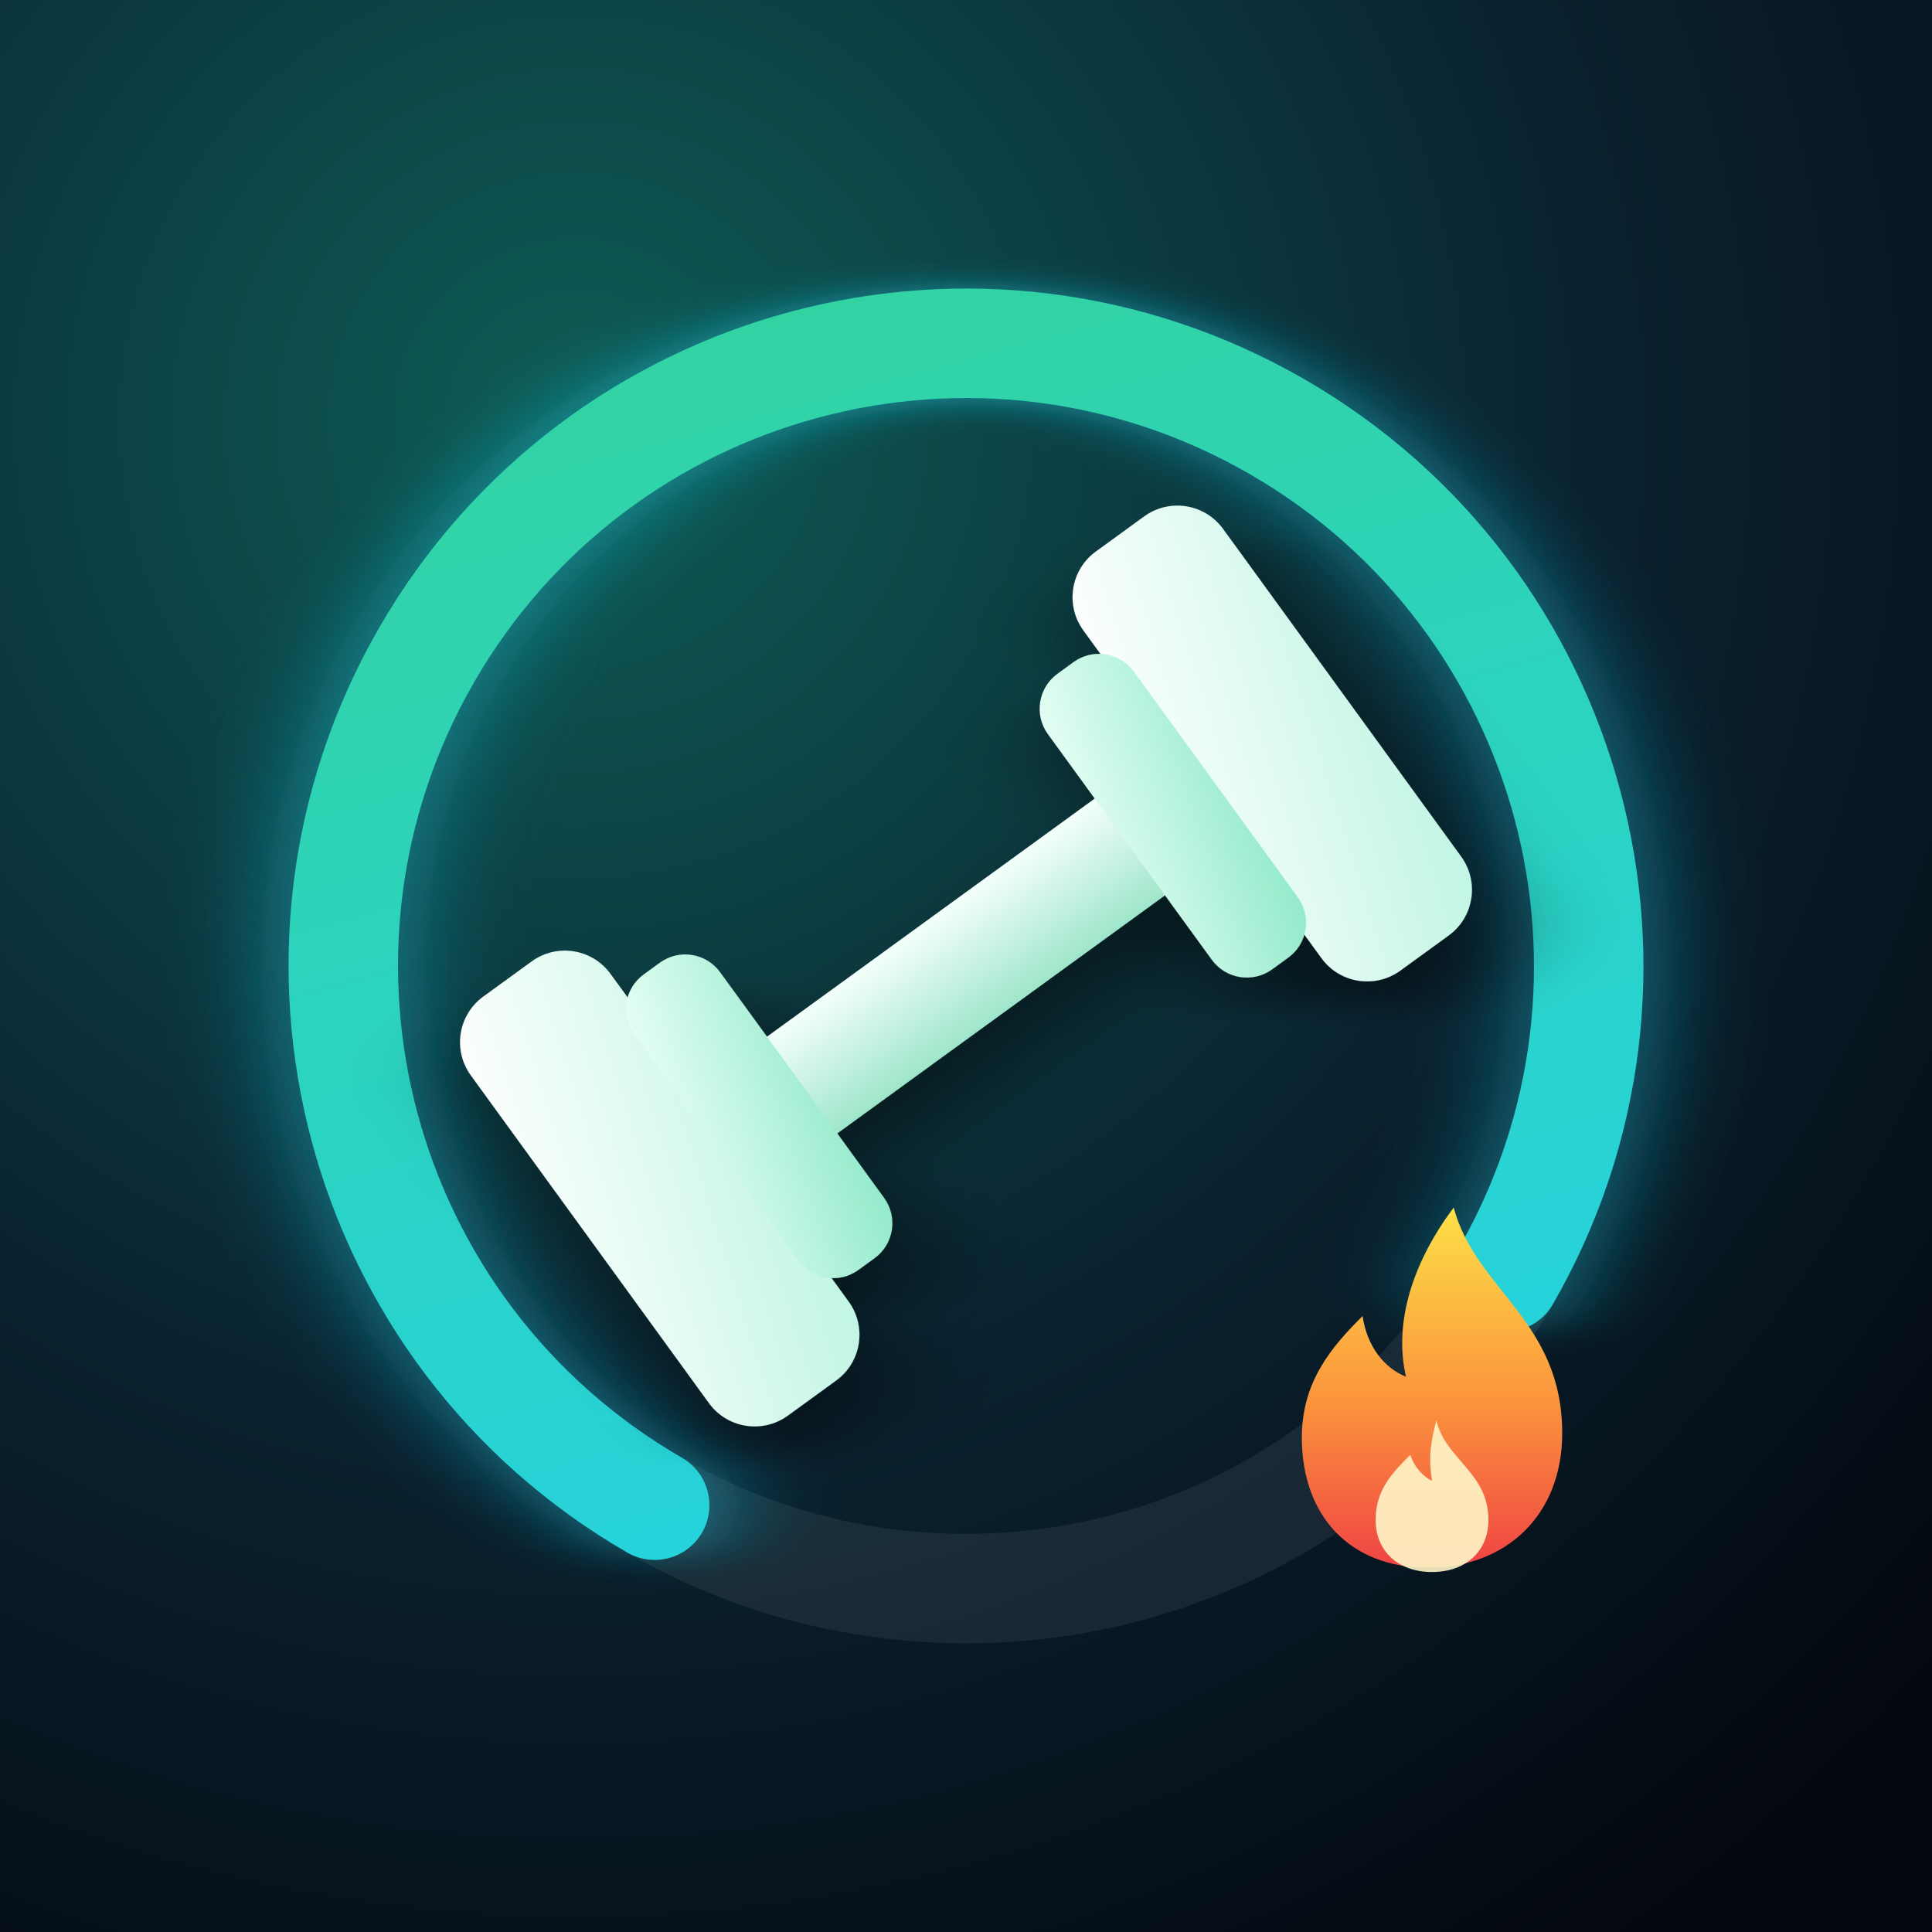
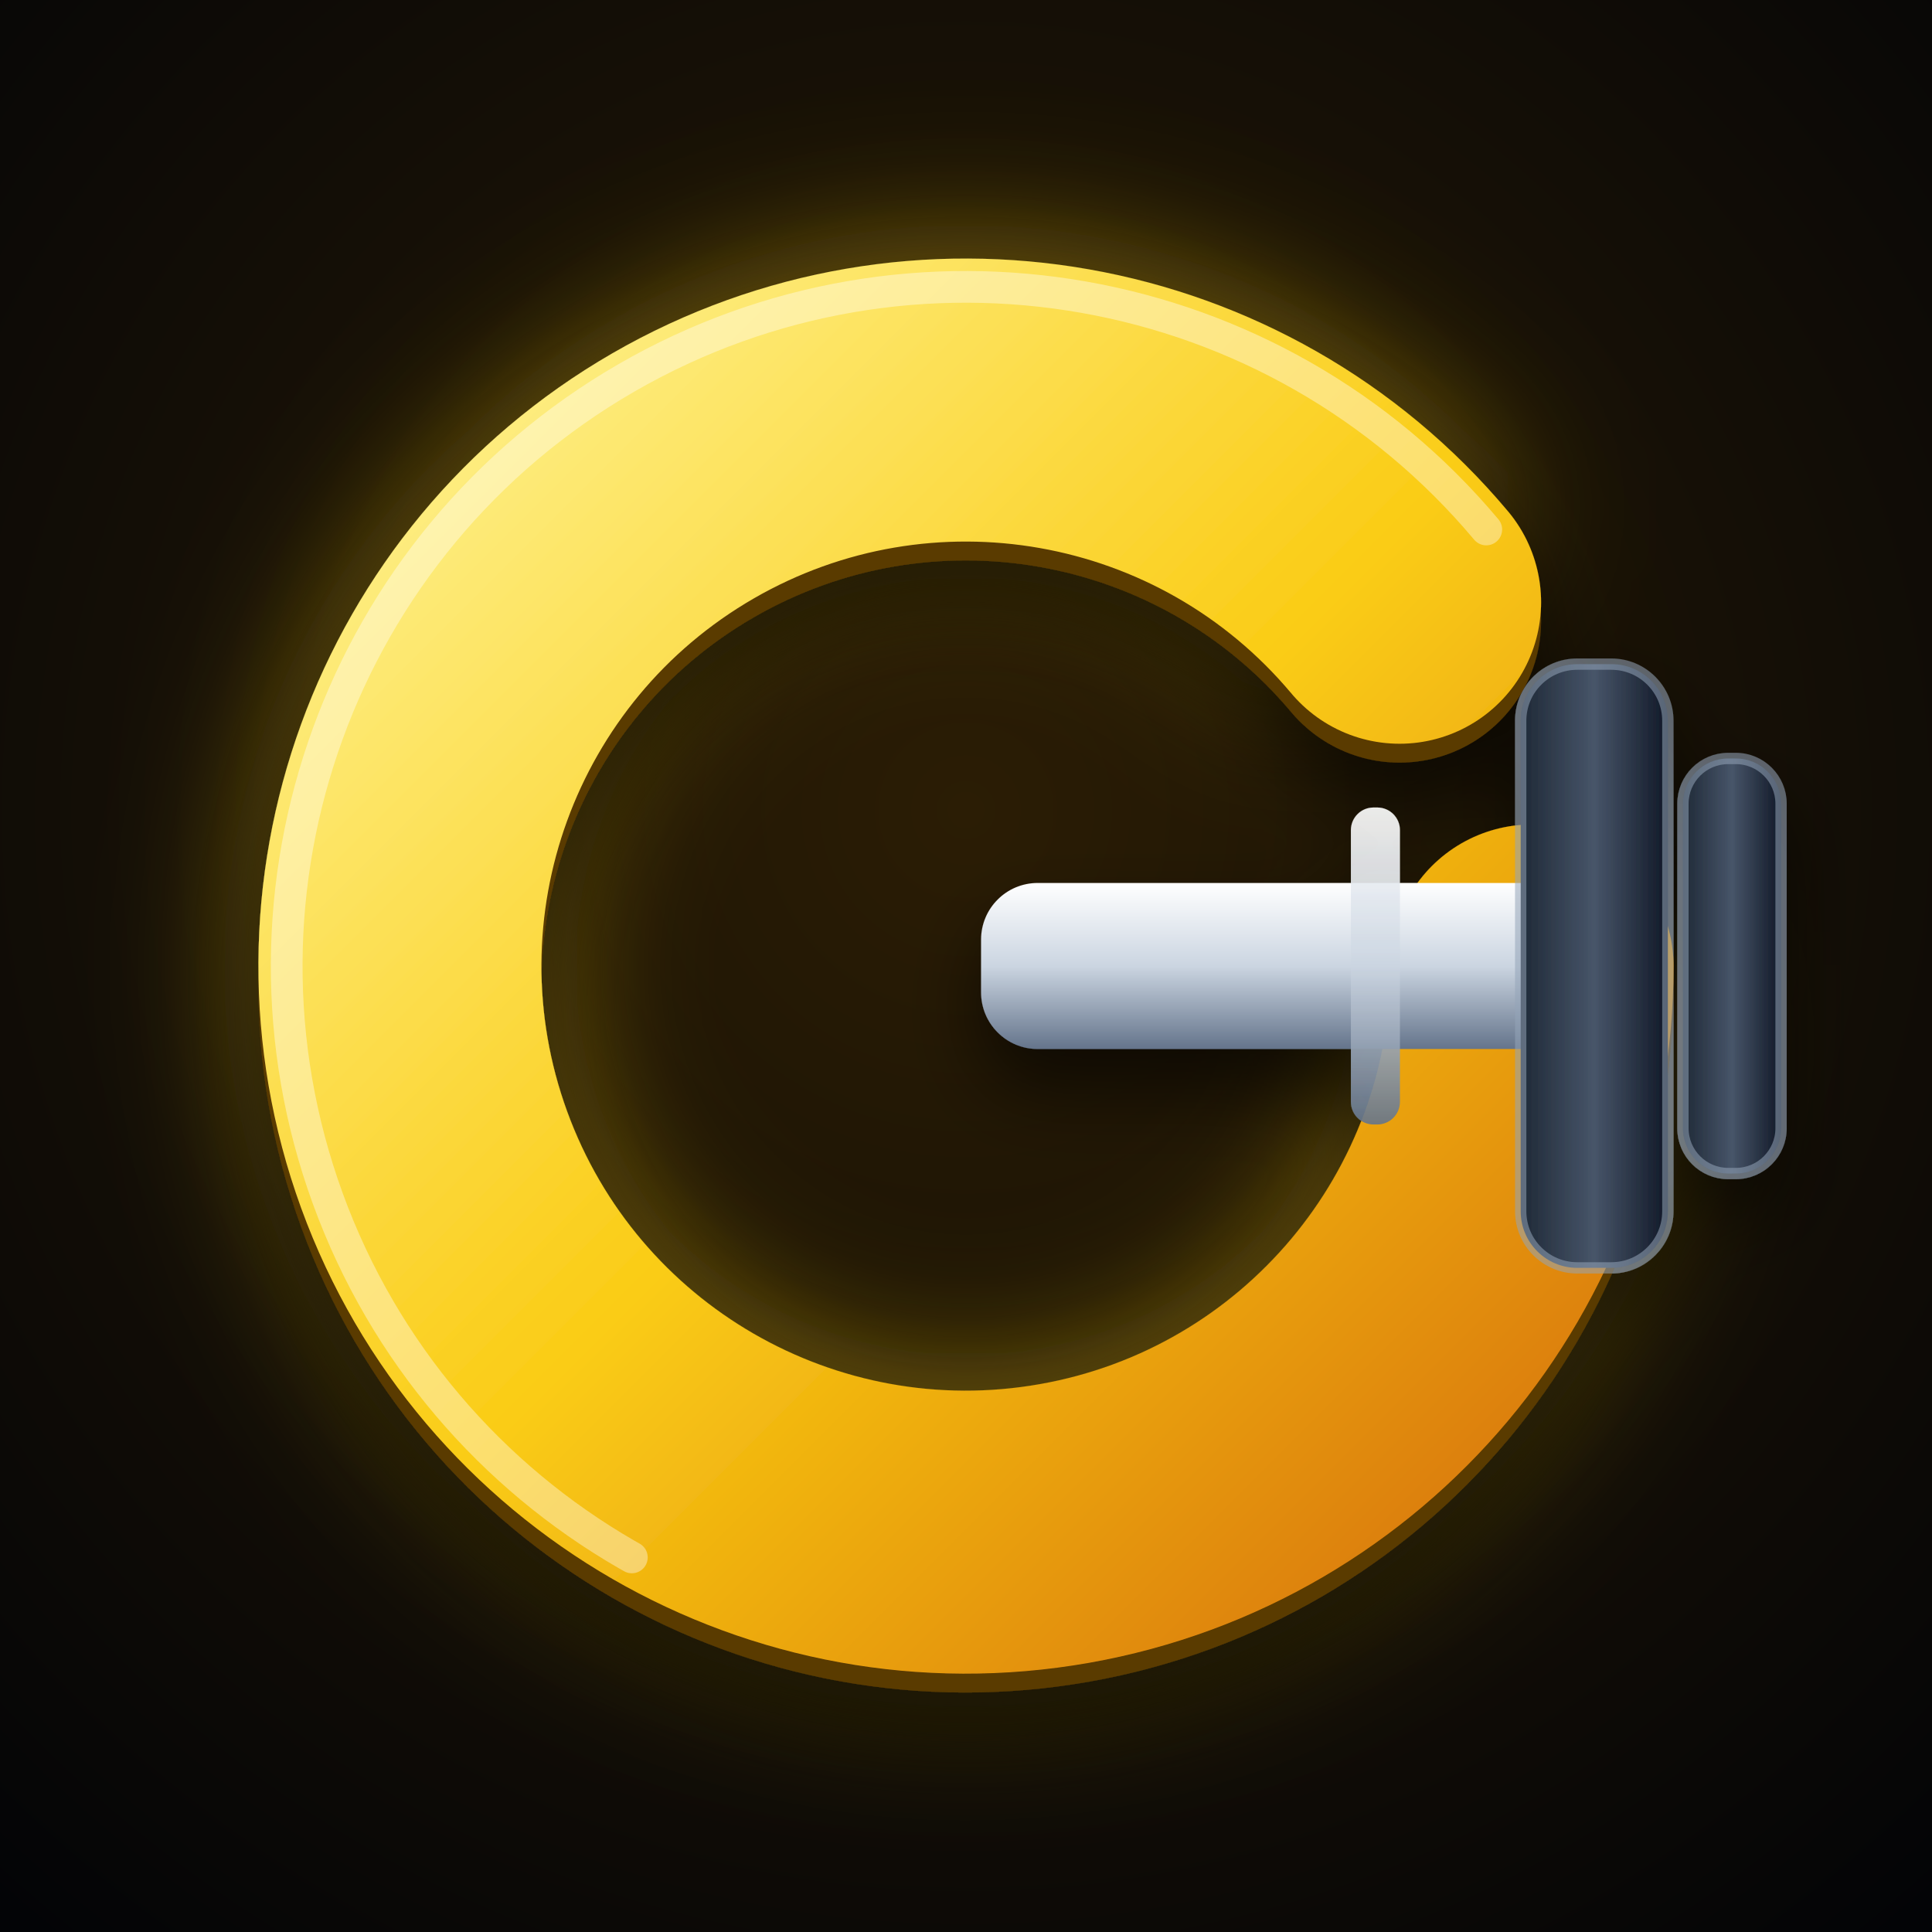
<svg xmlns="http://www.w3.org/2000/svg" width="1024" height="1024" viewBox="0 0 1024 1024">
  <defs>
-     <radialGradient id="bg" cx="30%" cy="22%" r="95%">
-       <stop offset="0" stop-color="#0e5d57" />
-       <stop offset=".55" stop-color="#0a2230" />
-       <stop offset="1" stop-color="#04080e" />
+     <radialGradient id="bg" cx="50%" cy="42%" r="75%">
+       <stop offset="0" stop-color="#2b1d05" />
+       <stop offset="1" stop-color="#030406" />
    </radialGradient>
-     <linearGradient id="ring" x1="0" y1="1" x2="1" y2="0">
-       <stop offset="0" stop-color="#34d399" />
-       <stop offset="1" stop-color="#22d3ee" />
+     <linearGradient id="g" x1="0" y1="0" x2="1" y2="1">
+       <stop offset="0" stop-color="#fef08a" />
+       <stop offset=".5" stop-color="#facc15" />
+       <stop offset="1" stop-color="#d97706" />
    </linearGradient>
-     <linearGradient id="plate" x1="0" y1="0" x2="1" y2="1">
+     <linearGradient id="steel" x1="0" y1="0" x2="0" y2="1">
      <stop offset="0" stop-color="#ffffff" />
-       <stop offset="1" stop-color="#bff5e3" />
+       <stop offset=".5" stop-color="#cbd5e1" />
+       <stop offset="1" stop-color="#64748b" />
    </linearGradient>
-     <linearGradient id="plate2" x1="0" y1="0" x2="1" y2="1">
-       <stop offset="0" stop-color="#e8fff6" />
-       <stop offset="1" stop-color="#8fe9c8" />
+     <linearGradient id="pl" x1="0" y1="0" x2="1" y2="0">
+       <stop offset="0" stop-color="#1f2937" />
+       <stop offset=".5" stop-color="#475569" />
+       <stop offset="1" stop-color="#111827" />
    </linearGradient>
-     <linearGradient id="bar" x1="0" y1="0" x2="0" y2="1">
-       <stop offset="0" stop-color="#f4fffb" />
-       <stop offset="1" stop-color="#9fe6cb" />
-     </linearGradient>
-     <linearGradient id="fl" x1="0" y1="0" x2="0" y2="1">
-       <stop offset="0" stop-color="#fde047" />
-       <stop offset=".55" stop-color="#fb923c" />
-       <stop offset="1" stop-color="#ef4444" />
-     </linearGradient>
+     <filter id="gl" x="-30%" y="-30%" width="160%" height="160%">
+       <feGaussianBlur stdDeviation="38" />
+     </filter>
    <filter id="sh" x="-20%" y="-20%" width="140%" height="150%">
-       <feDropShadow dx="0" dy="26" stdDeviation="26" flood-color="#000" flood-opacity=".45" />
-     </filter>
-     <filter id="glow" x="-30%" y="-30%" width="160%" height="160%">
-       <feGaussianBlur stdDeviation="22" />
+       <feDropShadow dx="0" dy="22" stdDeviation="20" flood-color="#000" flood-opacity=".6" />
    </filter>
  </defs>
  <rect width="1024" height="1024" fill="url(#bg)" />
-   <circle cx="512" cy="512" r="330" fill="none" stroke="rgba(255,255,255,.07)" stroke-width="58" />
-   <g transform="rotate(120 512 512)">
-     <circle cx="512" cy="512" r="330" fill="none" stroke="#22d3ee" stroke-opacity=".55" stroke-width="58" stroke-linecap="round" stroke-dasharray="1555.088 2073.451" filter="url(#glow)" />
-     <circle cx="512" cy="512" r="330" fill="none" stroke="url(#ring)" stroke-width="58" stroke-linecap="round" stroke-dasharray="1555.088 2073.451" />
+   <g opacity=".5" filter="url(#gl)">
+     <path d="M741.8 319.2A300 300 0 1 0 812 512" fill="none" stroke="#facc15" stroke-width="150" />
  </g>
-   <g transform="translate(512 512) rotate(-36) scale(.88) translate(-512 -512)" filter="url(#sh)">
-     <rect x="250" y="476" width="524" height="72" rx="36" fill="url(#bar)" />
-     <rect x="232" y="356" width="104" height="312" rx="34" fill="url(#plate)" />
-     <rect x="326" y="402" width="64" height="220" rx="26" fill="url(#plate2)" />
-     <rect x="688" y="356" width="104" height="312" rx="34" fill="url(#plate)" />
-     <rect x="634" y="402" width="64" height="220" rx="26" fill="url(#plate2)" />
-   </g>
-   <g transform="translate(690 640) scale(1.15)">
-     <path d="M70 0c10 38 50 52 50 104 0 38-26 62-62 62S0 142 0 106c0-26 14-42 28-56 2 14 10 24 20 28C42 52 52 24 70 0z" fill="url(#fl)" />
-     <path d="M62 98c4 18 24 24 24 46 0 14-10 24-26 24s-26-10-26-24c0-14 8-22 16-30 2 6 6 10 10 12-2-12 0-20 2-28z" fill="#fff6c8" opacity=".9" />
+   <g filter="url(#sh)">
+     <path d="M741.8 329.2A300 300 0 1 0 812 522" fill="none" stroke="#5a3a04" stroke-width="150" stroke-linecap="round" />
+     <path d="M741.8 319.2A300 300 0 1 0 812 512" fill="none" stroke="url(#g)" stroke-width="150" stroke-linecap="round" />
+     <path d="M741.8 319.2A300 300 0 1 0 812 512" fill="none" stroke="#fff" stroke-opacity=".38" stroke-width="14" stroke-linecap="round" transform="translate(512 512) scale(1.2) translate(-512 -512)" stroke-dasharray="1050 9999" />
+     <rect x="520" y="468" width="330" height="88" rx="30" fill="url(#steel)" />
+     <rect x="806" y="352" width="78" height="320" rx="30" fill="url(#pl)" />
+     <rect x="806" y="352" width="78" height="320" rx="30" fill="none" stroke="#94a3b8" stroke-opacity=".55" stroke-width="6" />
+     <rect x="892" y="402" width="52" height="220" rx="24" fill="url(#pl)" />
+     <rect x="892" y="402" width="52" height="220" rx="24" fill="none" stroke="#94a3b8" stroke-opacity=".55" stroke-width="6" />
+     <rect x="716" y="428" width="26" height="168" rx="12" fill="url(#steel)" opacity=".9" />
  </g>
</svg>
